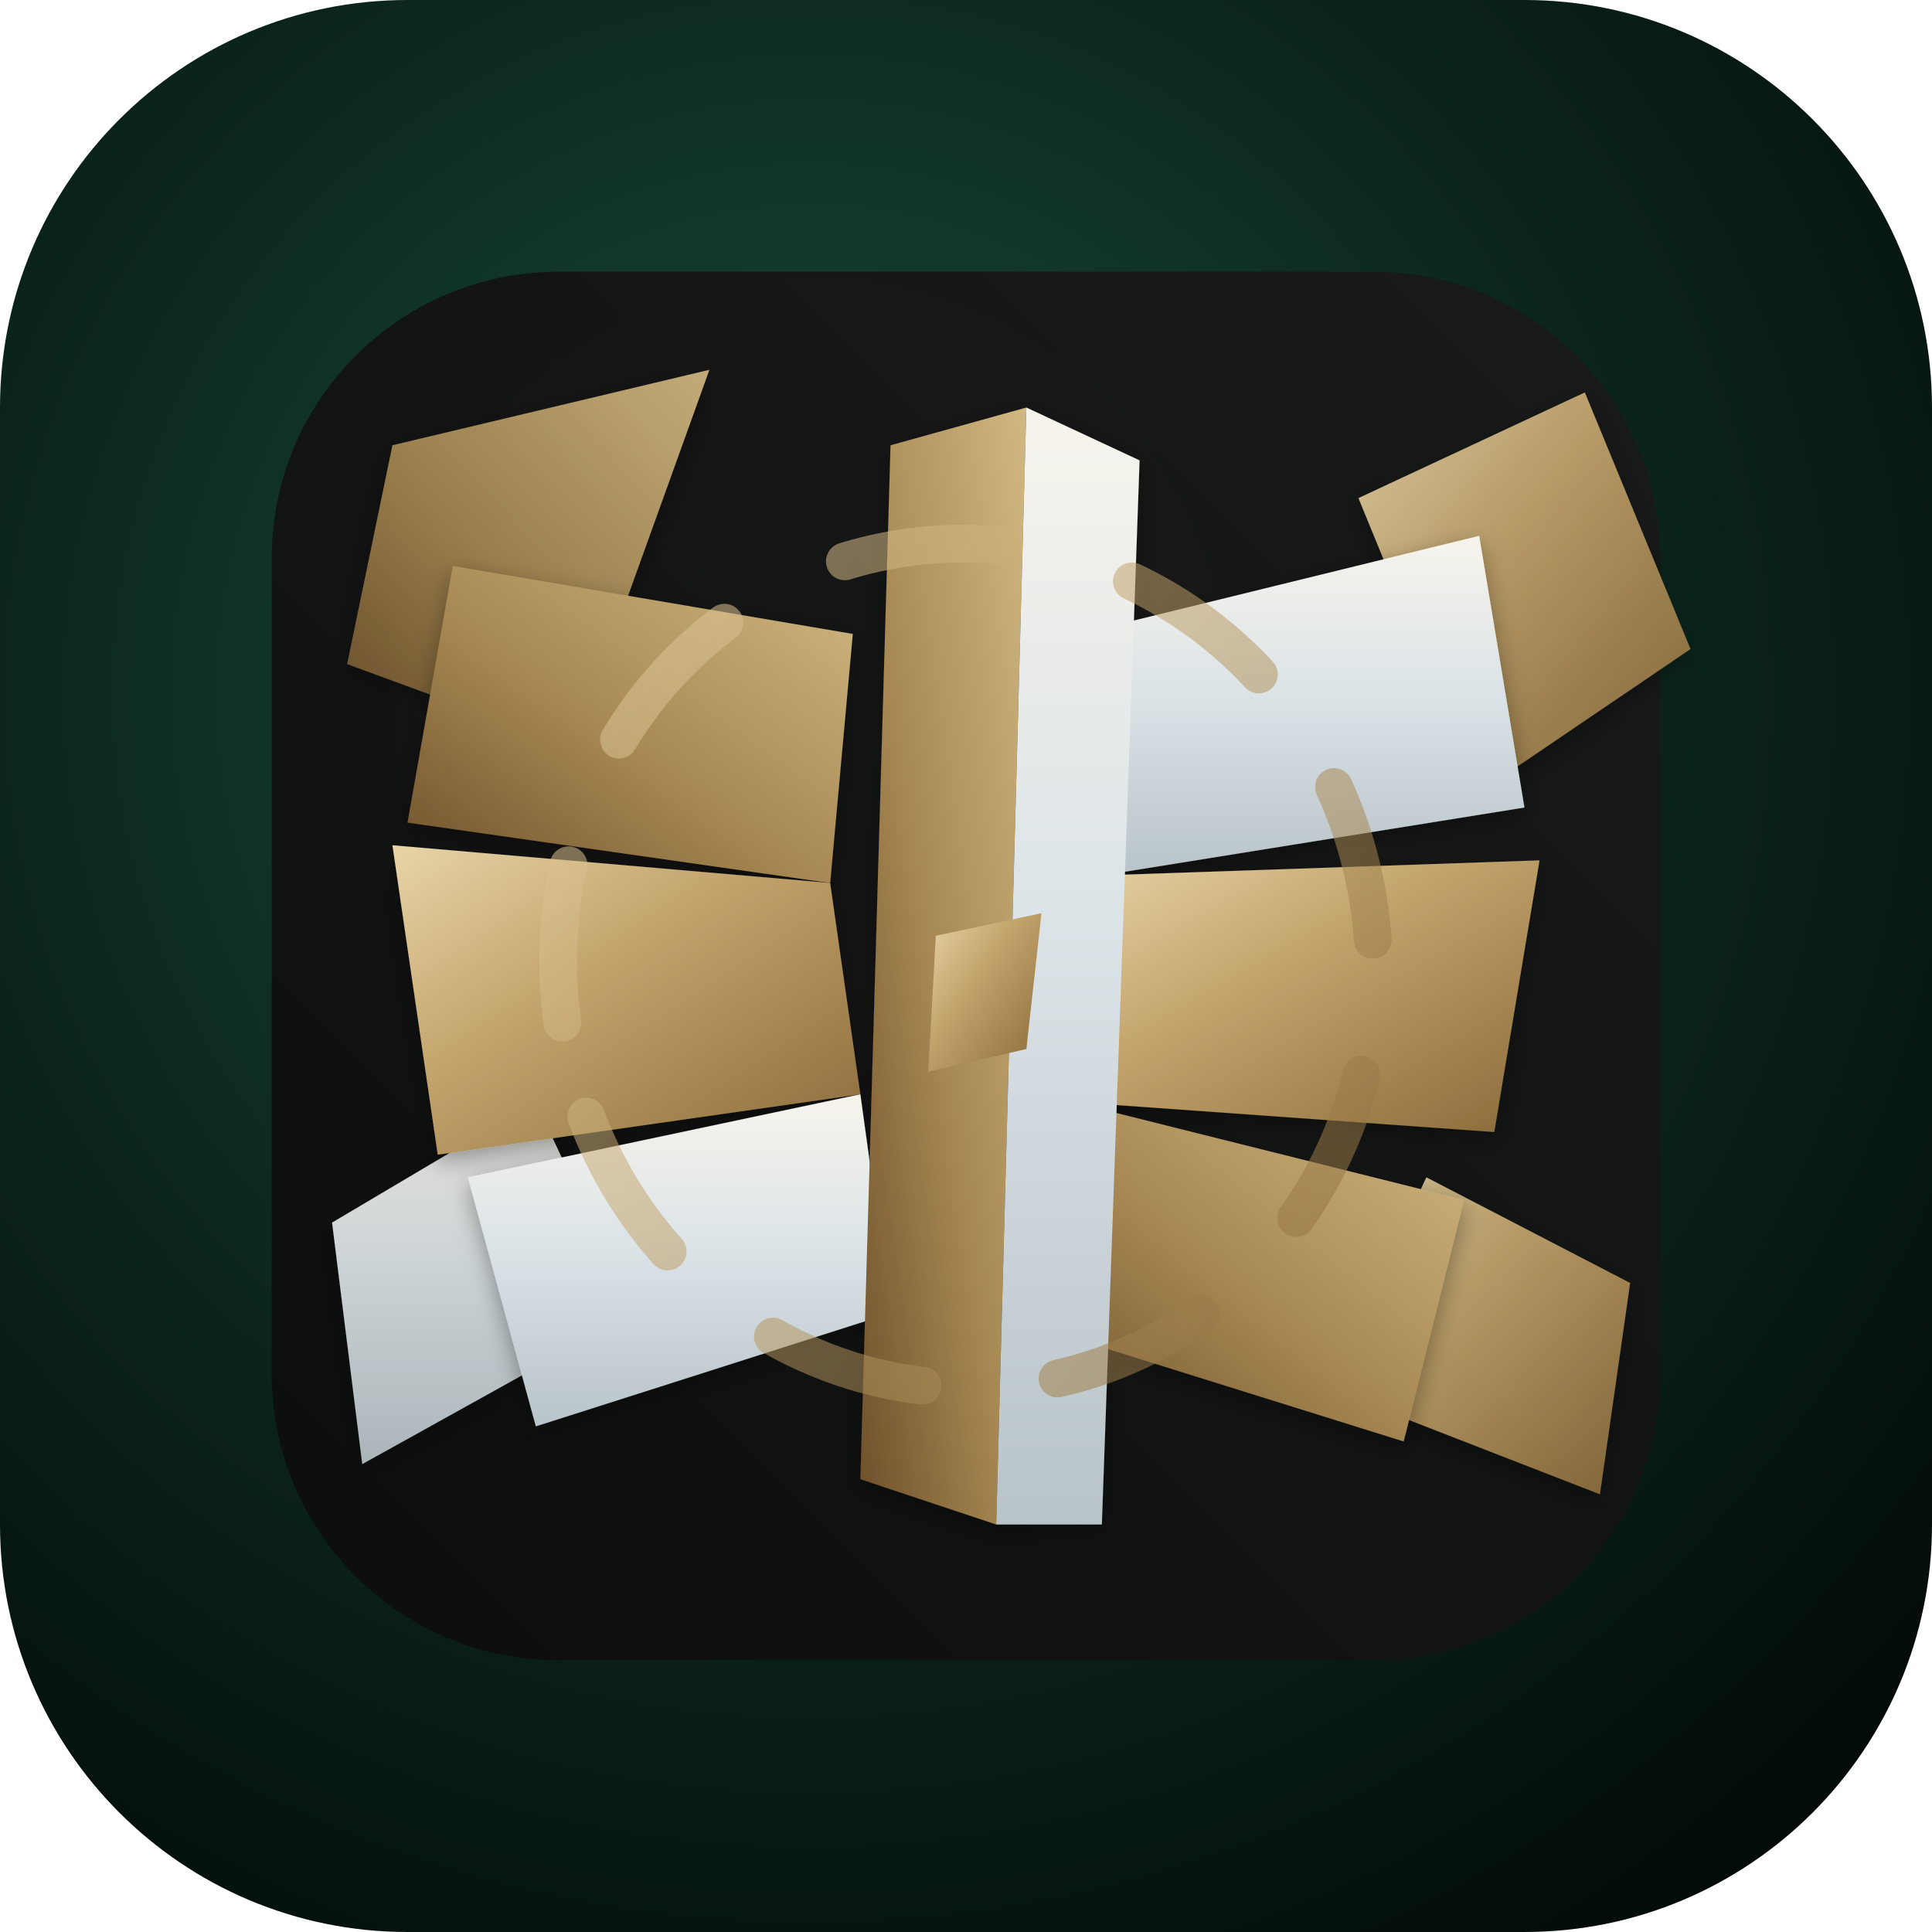
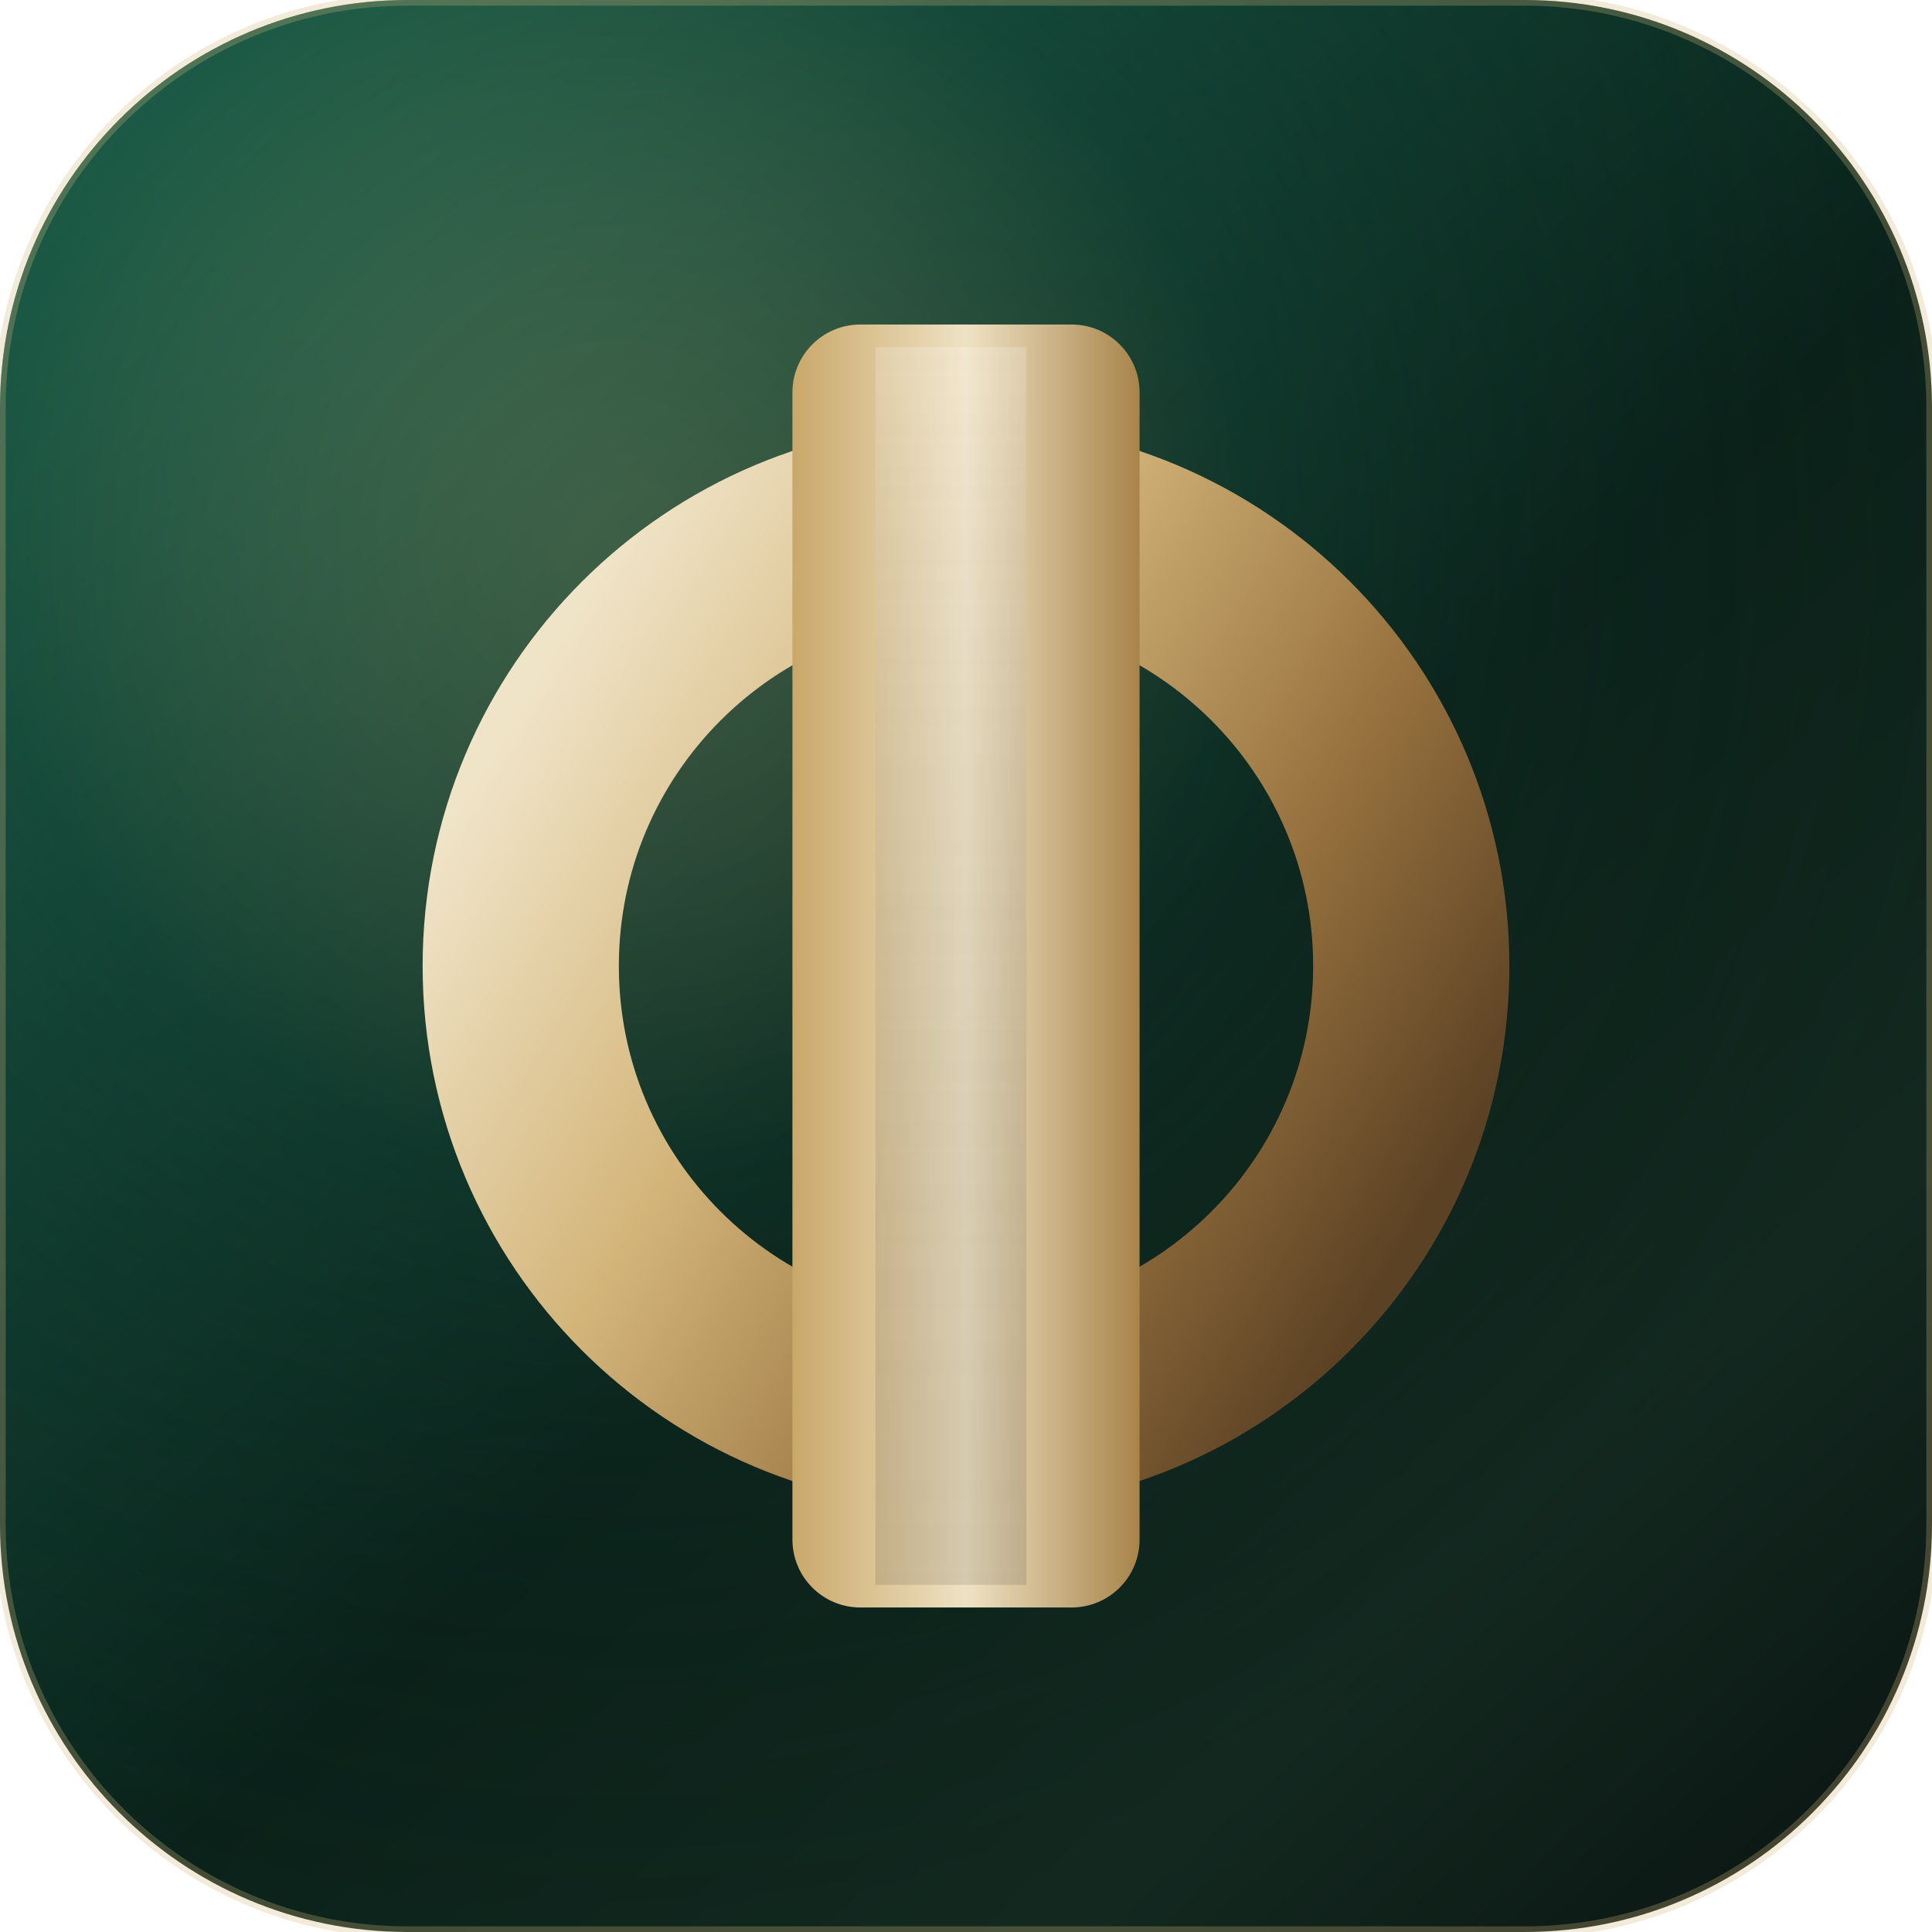
<svg xmlns="http://www.w3.org/2000/svg" viewBox="0 0 512 512">
  <defs>
-     <radialGradient id="bgOuter" cx="42%" cy="36%" r="78%">
-       <stop offset="0%" stop-color="#1a4d3d" />
-       <stop offset="55%" stop-color="#0b251c" />
-       <stop offset="100%" stop-color="#030a08" />
+     <linearGradient id="bgSurface" x1="8%" y1="4%" x2="92%" y2="96%">
+       <stop offset="0%" stop-color="#1f6b52" />
+       <stop offset="28%" stop-color="#124536" />
+       <stop offset="55%" stop-color="#0a221a" />
+       <stop offset="82%" stop-color="#132920" />
+       <stop offset="100%" stop-color="#0c1814" />
+     </linearGradient>
+     <radialGradient id="bgBloom" cx="32%" cy="28%" r="72%">
+       <stop offset="0%" stop-color="rgba(212, 182, 123, 0.22)" />
+       <stop offset="45%" stop-color="rgba(20, 60, 48, 0.35)" />
+       <stop offset="100%" stop-color="rgba(5, 14, 11, 0)" />
    </radialGradient>
-     <linearGradient id="facetGoldA" x1="0" y1="0" x2="1" y2="1">
-       <stop offset="0%" stop-color="#e8d5a8" />
-       <stop offset="40%" stop-color="#c4a56d" />
-       <stop offset="100%" stop-color="#8a6a3a" />
+     <linearGradient id="phiStroke" x1="0%" y1="20%" x2="100%" y2="80%">
+       <stop offset="0%" stop-color="#f0e4c8" />
+       <stop offset="35%" stop-color="#d4b67b" />
+       <stop offset="70%" stop-color="#9a7440" />
+       <stop offset="100%" stop-color="#5c4224" />
    </linearGradient>
-     <linearGradient id="facetGoldB" x1="1" y1="0" x2="0" y2="1">
-       <stop offset="0%" stop-color="#d1b882" />
-       <stop offset="55%" stop-color="#a68752" />
-       <stop offset="100%" stop-color="#6d4f2a" />
+     <linearGradient id="stemBody" x1="0%" y1="0%" x2="100%" y2="0%">
+       <stop offset="0%" stop-color="#c9a86a" />
+       <stop offset="50%" stop-color="#efe2c4" />
+       <stop offset="100%" stop-color="#a8844a" />
    </linearGradient>
-     <linearGradient id="facetLight" x1="0" y1="0" x2="0" y2="1">
-       <stop offset="0%" stop-color="#f7f4ec" />
-       <stop offset="45%" stop-color="#dce4e8" />
-       <stop offset="100%" stop-color="#b9c4c8" />
+     <linearGradient id="stemEdge" x1="0%" y1="0%" x2="0%" y2="100%">
+       <stop offset="0%" stop-color="rgba(255, 255, 255, 0.35)" />
+       <stop offset="100%" stop-color="rgba(0, 0, 0, 0.2)" />
    </linearGradient>
-     <linearGradient id="facetInk" x1="0" y1="1" x2="1" y2="0">
-       <stop offset="0%" stop-color="#0c0c0c" />
-       <stop offset="100%" stop-color="#1a1a1a" />
-     </linearGradient>
-     <filter id="softLift" x="-8%" y="-8%" width="116%" height="116%">
-       <feDropShadow dx="0" dy="2" stdDeviation="3" flood-color="#000" flood-opacity="0.35" />
-     </filter>
+     <clipPath id="phiClipLeft">
+       <rect x="0" y="0" width="228" height="512" />
+     </clipPath>
+     <clipPath id="phiClipRight">
+       <rect x="284" y="0" width="228" height="512" />
+     </clipPath>
  </defs>
-   <rect width="512" height="512" rx="108" fill="url(#bgOuter)" />
-   <rect x="72" y="72" width="368" height="368" rx="76" fill="url(#facetInk)" opacity="0.97" />
-   <g filter="url(#softLift)" opacity="0.92">
-     <polygon fill="url(#facetGoldB)" points="104,118 188,98 152,198 92,176" />
-     <polygon fill="url(#facetGoldA)" points="420,104 360,132 392,210 448,172" />
-     <polygon fill="url(#facetLight)" points="96,388 168,348 142,292 88,324" />
-     <polygon fill="url(#facetGoldA)" points="424,396 352,368 378,312 432,340" />
+   <rect width="512" height="512" rx="108" fill="url(#bgSurface)" />
+   <rect width="512" height="512" rx="108" fill="url(#bgBloom)" />
+   <rect width="512" height="512" rx="108" fill="none" stroke="rgba(212, 182, 123, 0.28)" stroke-width="3" />
+   <g fill="none" stroke="url(#phiStroke)" stroke-linecap="round" stroke-linejoin="round">
+     <circle cx="256" cy="256" r="118" stroke-width="52" clip-path="url(#phiClipLeft)" />
+     <circle cx="256" cy="256" r="118" stroke-width="52" clip-path="url(#phiClipRight)" />
  </g>
-   <g filter="url(#softLift)">
-     <polygon fill="url(#facetLight)" points="286,168 392,142 404,214 292,232" />
-     <polygon fill="url(#facetGoldA)" points="292,232 408,228 396,300 284,292" />
-     <polygon fill="url(#facetGoldB)" points="284,292 388,318 372,382 276,352" />
-     <polygon fill="url(#facetGoldB)" points="226,168 120,150 108,218 220,234" />
-     <polygon fill="url(#facetGoldA)" points="220,234 104,224 116,306 228,290" />
-     <polygon fill="url(#facetLight)" points="228,290 124,312 142,378 236,348" />
-     <polygon fill="url(#facetGoldB)" points="236,118 272,108 264,404 228,392" />
-     <polygon fill="url(#facetLight)" points="272,108 302,122 292,404 264,404" />
-     <polygon fill="url(#facetGoldA)" points="248,248 276,242 272,278 246,284" />
-   </g>
-   <g fill="none" stroke-linecap="round" stroke-linejoin="round" opacity="0.55">
-     <path d="M148 256c0-62 48-112 108-112s108 50 108 112-48 112-108 112-108-50-108-112z" stroke="url(#facetGoldA)" stroke-width="10" stroke-dasharray="42 36" transform="rotate(-8 256 256)" />
-   </g>
+   <path fill="url(#stemBody)" d="M228,86 h56 a18,18 0 0 1 18,18 v304 a18,18 0 0 1 -18,18 h-56 a18,18 0 0 1 -18,-18 V104 a18,18 0 0 1 18,-18z" />
+   <path fill="url(#stemEdge)" opacity="0.55" d="M232,92 h40 v328 h-40 z" />
</svg>
